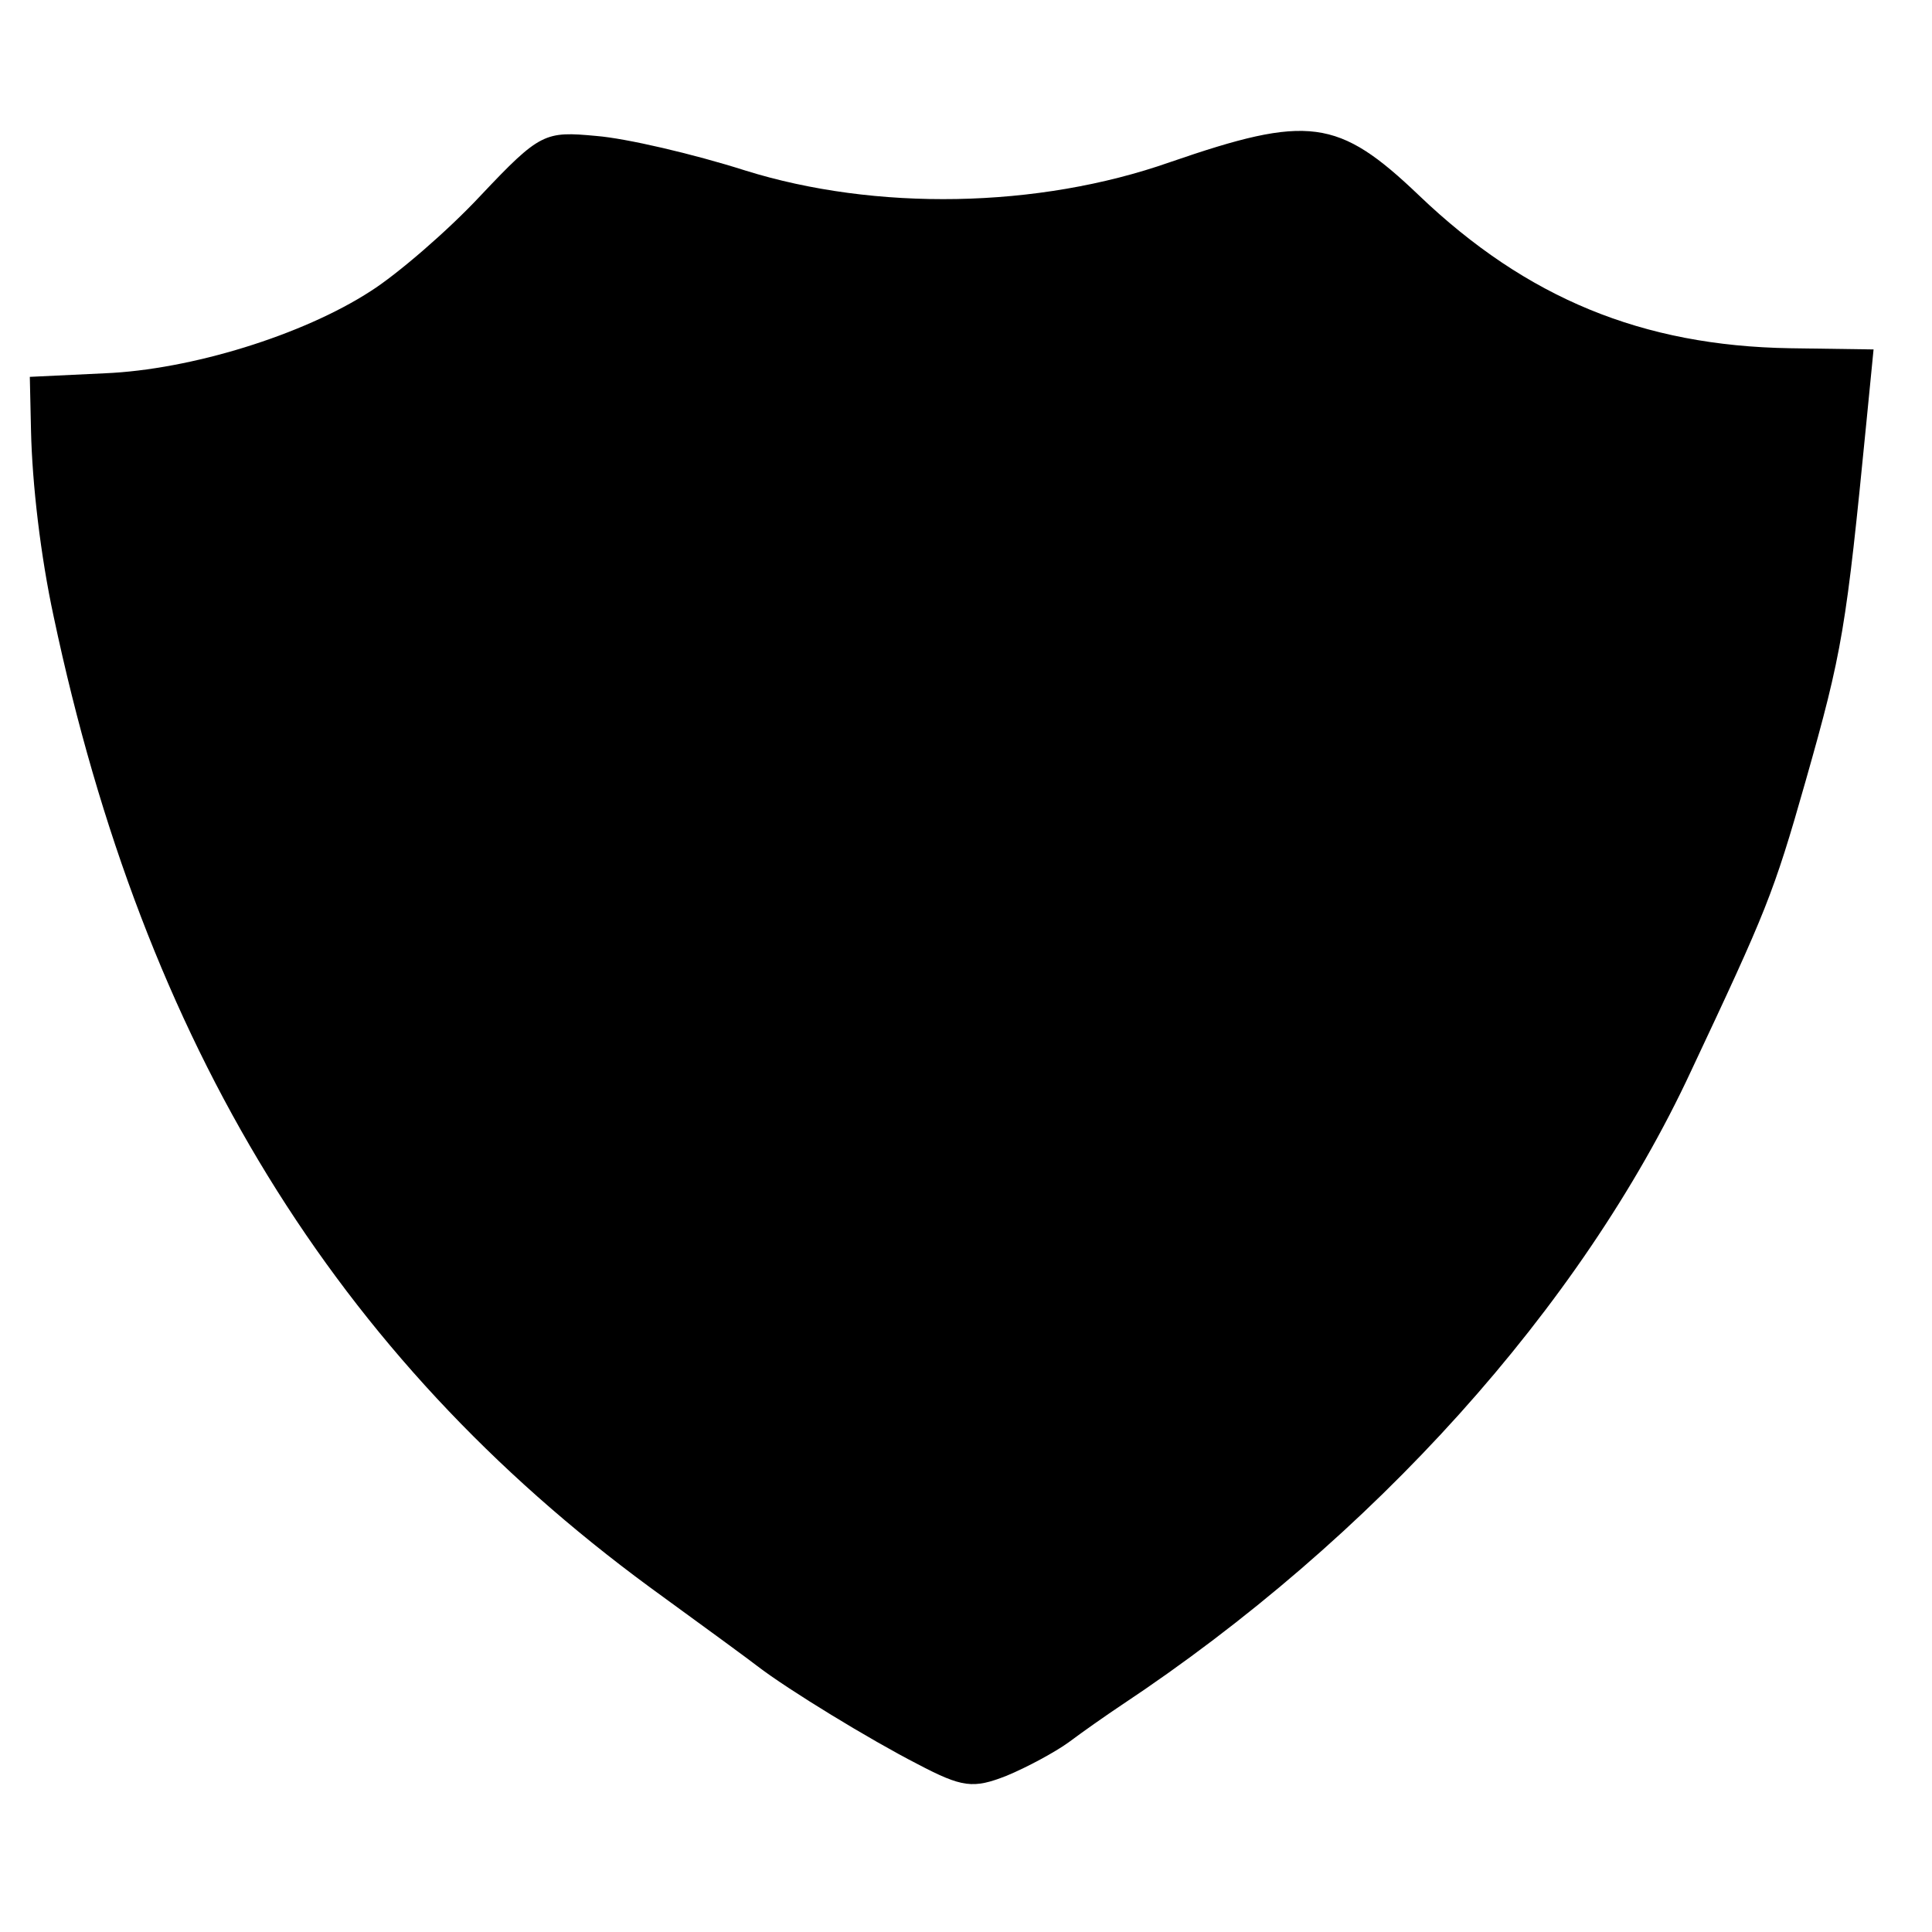
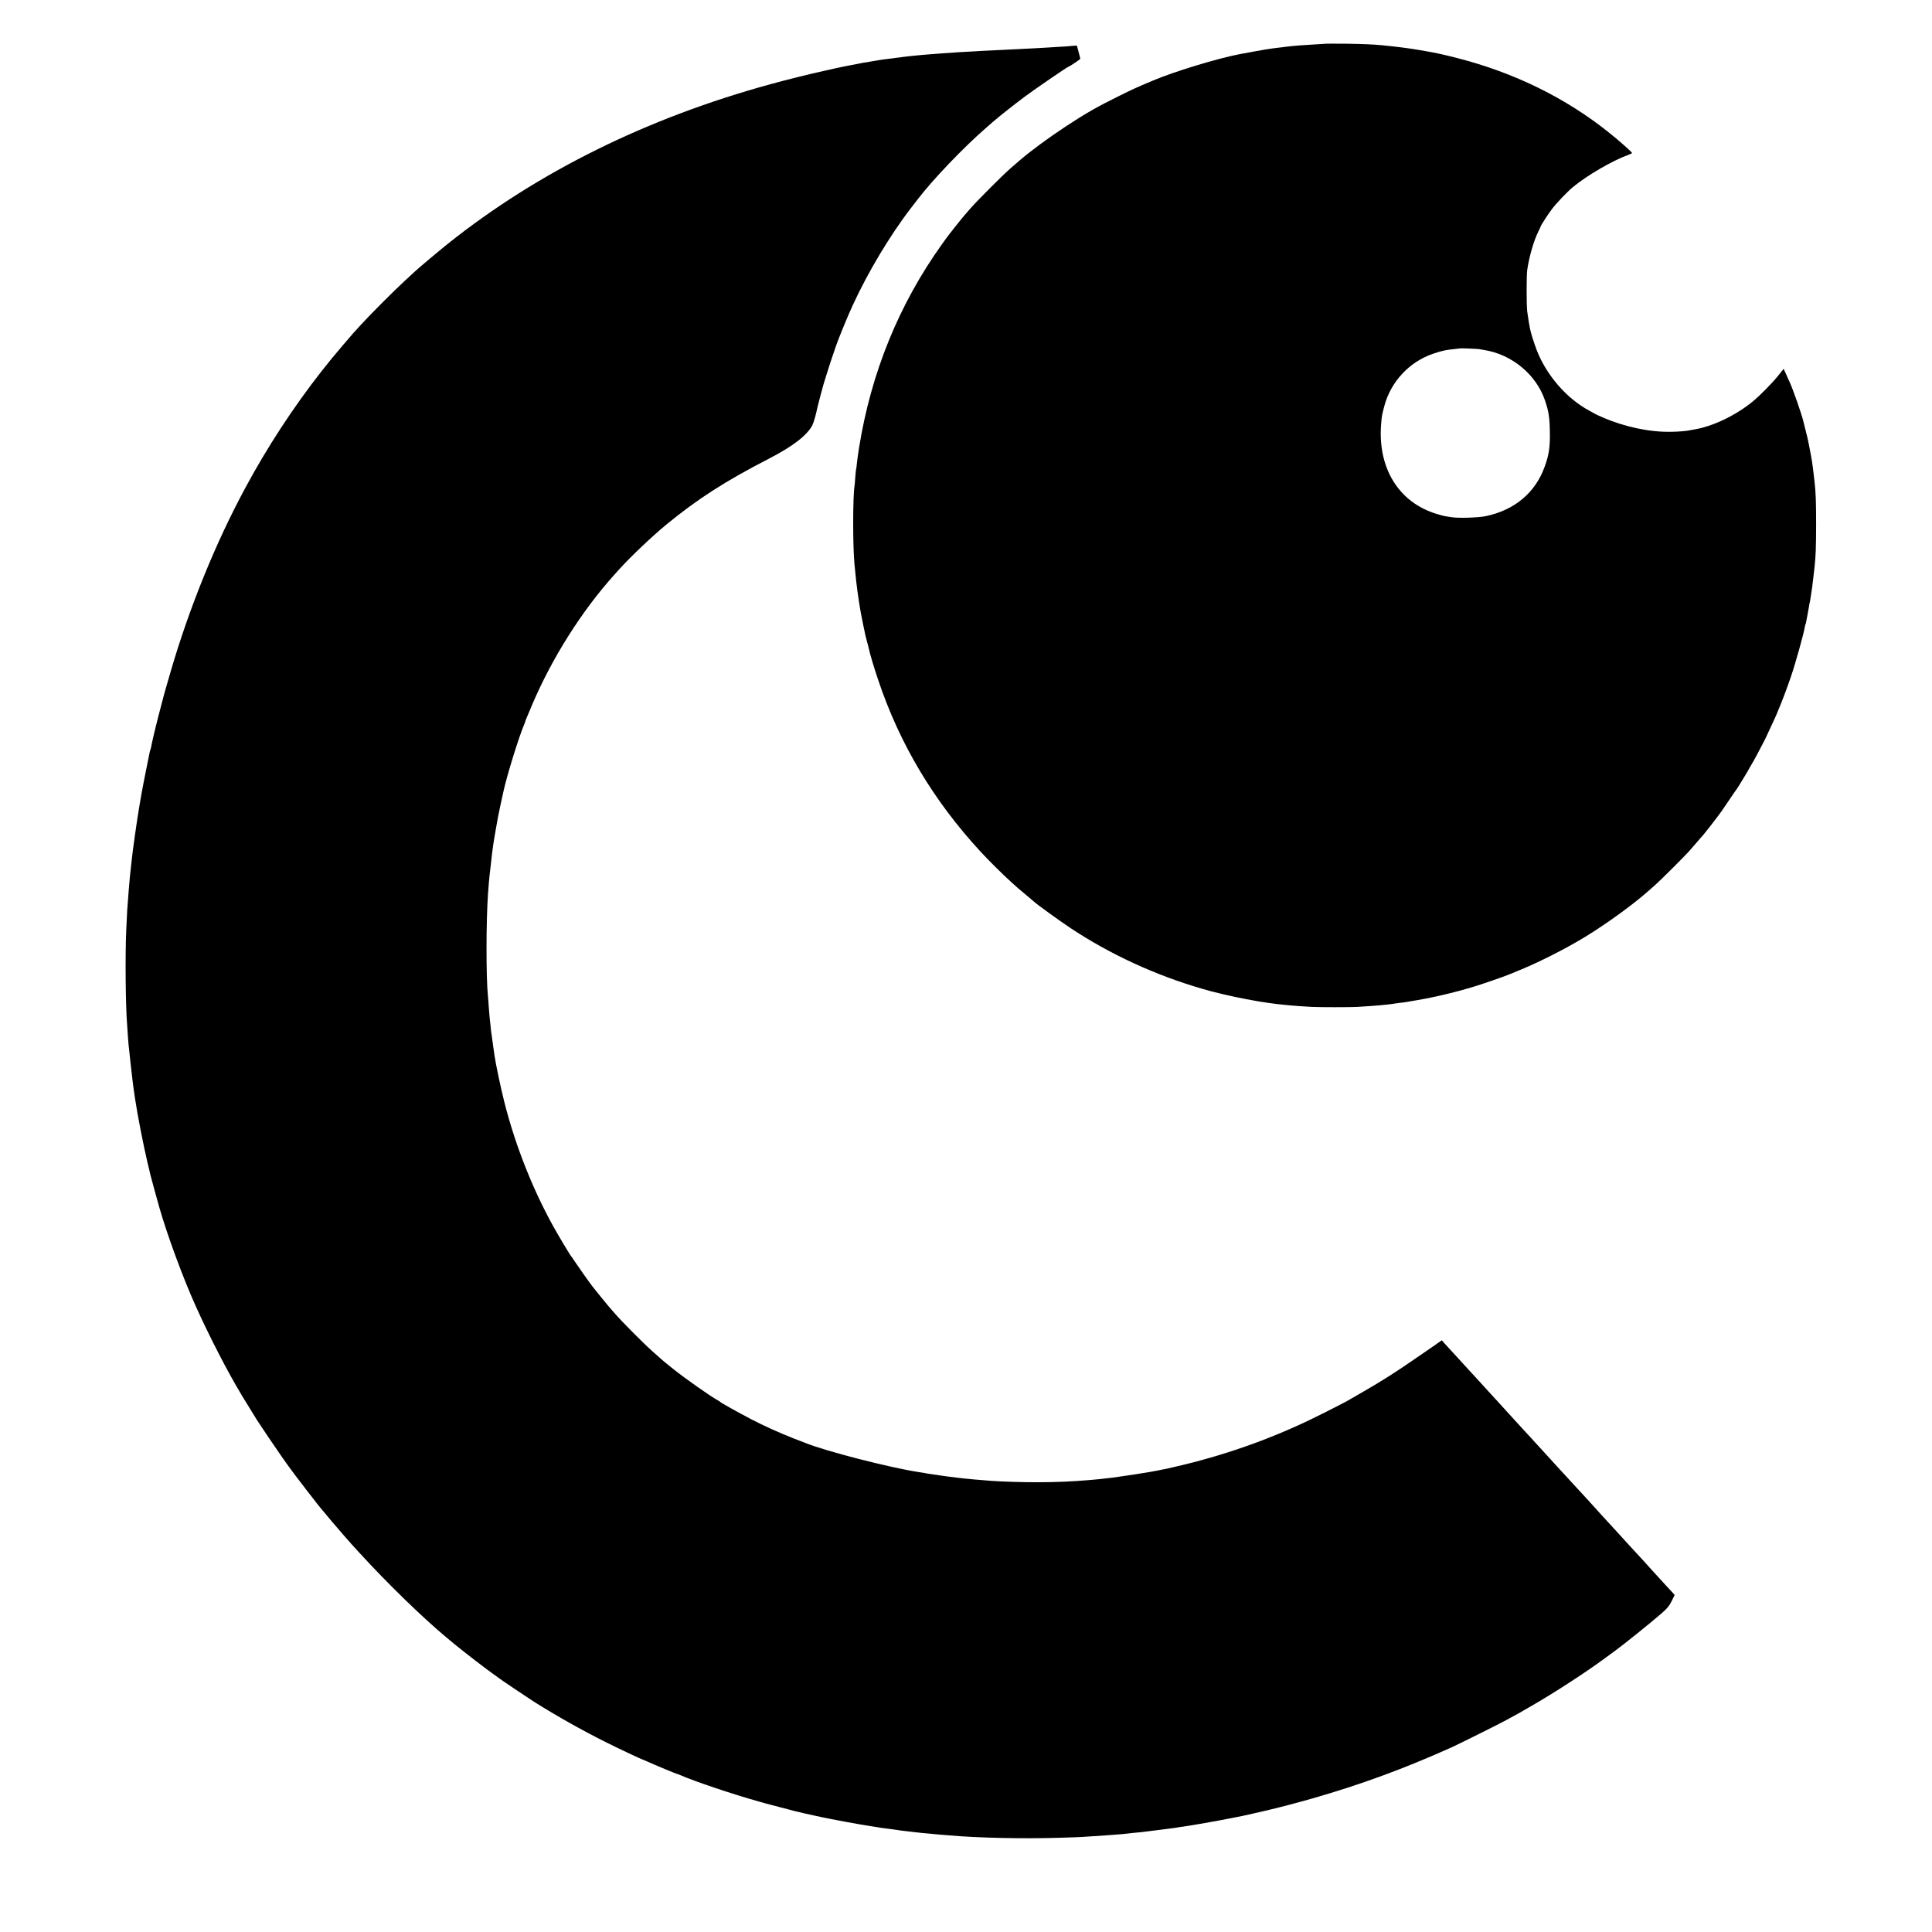
- <svg xmlns="http://www.w3.org/2000/svg" version="1.0" width="162pt" height="162pt" viewBox="0 0 162 162" preserveAspectRatio="xMidYMid meet">
-   <g transform="translate(0,162) scale(0.1,-0.1)" fill="#000000" stroke="none">
-     <path d="M403 1456 c-28 -30 -70 -66 -92 -80 -57 -37 -151 -66 -223 -69 l-63 -3 1 -45 c1 -45 8 -105 19 -156 76 -359 236 -620 500 -814 44 -32 85 -62 90 -66 26 -20 95 -62 134 -82 38 -20 47 -21 75 -10 17 7 41 20 52 28 12 9 32 23 44 31 211 140 386 334 478 532 63 134 69 148 96 243 31 109 34 128 51 301 l6 61 -70 1 c-124 2 -221 42 -311 128 -68 65 -93 68 -209 28 -111 -39 -247 -41 -356 -7 -44 14 -100 27 -125 29 -43 4 -47 3 -97 -50z" />
+ <svg xmlns="http://www.w3.org/2000/svg" version="1.0" width="2409pt" height="2409pt" viewBox="0 0 2409 2409" preserveAspectRatio="xMidYMid meet">
+   <g transform="translate(0,2409) scale(0.1,-0.1)" fill="#000000" stroke="none">
+     <path d="M16538 23545 c-2 -1 -66 -5 -143 -9 -77 -4 -156 -9 -175 -11 -19 -1 -67 -6 -105 -9 -39 -4 -80 -8 -90 -10 -11 -2 -47 -7 -80 -10 -58 -7 -96 -12 -160 -22 -26 -4 -266 -47 -331 -60 -274 -52 -821 -219 -1079 -329 -222 -94 -233 -99 -410 -186 -279 -137 -431 -224 -675 -385 -227 -150 -433 -302 -577 -425 -26 -23 -77 -67 -113 -98 -91 -78 -423 -411 -501 -501 -35 -41 -68 -80 -74 -86 -13 -14 -62 -75 -125 -154 -28 -36 -56 -72 -63 -80 -7 -8 -47 -62 -88 -120 -540 -753 -889 -1610 -1039 -2552 -11 -70 -23 -156 -26 -190 -3 -34 -7 -65 -9 -68 -2 -3 -6 -45 -10 -95 -3 -49 -8 -101 -10 -115 -22 -128 -22 -756 -1 -970 2 -19 7 -69 11 -110 4 -41 9 -86 10 -100 7 -68 25 -199 40 -292 3 -16 7 -43 10 -60 3 -18 8 -44 10 -58 3 -14 7 -34 9 -45 2 -11 11 -54 19 -95 9 -41 18 -86 21 -100 2 -14 13 -59 24 -100 12 -41 23 -86 26 -100 10 -53 67 -244 117 -391 267 -796 691 -1506 1279 -2142 94 -102 284 -291 375 -372 42 -38 83 -75 89 -80 6 -6 52 -44 101 -85 50 -41 92 -77 95 -80 25 -27 318 -239 455 -330 495 -329 1063 -591 1652 -761 59 -17 124 -35 143 -39 19 -5 71 -17 115 -28 146 -36 437 -92 561 -107 27 -3 60 -8 74 -10 14 -3 52 -7 85 -10 33 -3 78 -8 100 -10 57 -6 197 -16 285 -20 92 -5 483 -5 565 0 114 7 240 16 270 19 17 2 62 7 100 10 39 4 77 9 85 11 8 2 40 6 70 10 30 3 66 7 80 10 14 2 77 13 140 24 264 45 565 120 806 200 166 55 325 112 382 137 20 9 46 20 57 24 241 95 595 273 845 425 271 165 610 411 799 580 19 16 59 52 90 80 59 52 352 344 412 411 19 21 64 73 99 114 35 41 66 77 70 80 10 8 198 250 236 305 19 28 68 100 109 160 41 61 78 115 83 120 11 14 152 246 152 251 0 2 12 23 27 47 14 23 47 80 71 127 98 187 108 205 110 212 2 4 24 54 51 110 44 93 81 175 86 188 1 3 6 16 12 30 45 104 119 299 163 430 56 163 160 535 173 617 3 17 7 35 10 40 3 4 8 25 11 45 3 21 10 57 15 80 5 24 12 63 16 88 3 25 8 52 11 61 3 10 7 32 9 50 4 32 14 94 20 130 2 9 8 61 14 115 7 55 14 117 16 139 15 136 20 255 20 540 0 284 -4 397 -21 540 -12 110 -26 219 -30 240 -2 11 -9 47 -14 80 -6 33 -15 80 -20 105 -5 25 -12 56 -14 70 -2 14 -16 72 -31 130 -15 58 -28 112 -30 120 -23 94 -126 389 -170 486 -8 16 -28 60 -44 98 l-31 67 -66 -83 c-76 -95 -230 -251 -320 -325 -215 -176 -505 -313 -734 -349 -19 -3 -42 -7 -50 -9 -32 -9 -139 -18 -231 -19 -264 -6 -576 59 -849 177 -52 22 -100 44 -106 49 -6 4 -36 21 -68 38 -281 150 -534 442 -655 755 -36 94 -75 219 -85 275 -2 14 -9 52 -15 85 -5 33 -14 87 -18 120 -10 74 -10 452 0 520 24 163 79 356 136 473 17 34 31 64 31 67 0 11 87 146 138 214 56 75 193 219 267 280 173 144 494 330 684 398 28 10 51 21 51 25 0 11 -162 155 -288 255 -539 432 -1179 746 -1888 928 -199 51 -264 65 -464 99 -145 25 -270 41 -470 61 -122 12 -246 17 -462 20 -131 1 -239 1 -240 0z m1911 -3809 c14 -3 42 -8 61 -11 343 -55 646 -307 754 -627 46 -133 58 -212 61 -388 4 -195 -11 -294 -66 -443 -117 -323 -377 -539 -734 -613 -95 -19 -332 -27 -425 -13 -99 15 -100 15 -180 39 -483 143 -750 581 -697 1145 7 81 9 90 37 198 80 306 312 556 611 657 35 12 71 23 79 25 8 2 33 8 56 14 22 6 74 14 115 17 41 4 75 8 77 9 5 5 223 -4 251 -9z" />
+     <path d="M13327 23514 c-1 -1 -56 -5 -122 -8 -66 -4 -147 -9 -180 -11 -79 -5 -255 -14 -380 -20 -55 -3 -147 -7 -205 -10 -58 -3 -150 -7 -205 -10 -139 -7 -401 -23 -490 -30 -27 -2 -84 -7 -125 -10 -41 -3 -96 -8 -122 -10 -25 -3 -72 -7 -105 -10 -32 -3 -74 -7 -93 -10 -48 -6 -113 -15 -235 -30 -27 -3 -61 -8 -75 -10 -14 -3 -41 -7 -60 -10 -19 -3 -60 -10 -90 -15 -30 -5 -71 -12 -90 -15 -19 -3 -42 -8 -50 -10 -8 -2 -31 -7 -50 -10 -42 -7 -169 -32 -225 -45 -22 -5 -94 -21 -160 -36 -150 -32 -464 -110 -655 -163 -1543 -422 -2906 -1097 -4025 -1990 -104 -83 -359 -297 -406 -341 -8 -8 -65 -60 -125 -115 -131 -120 -448 -437 -559 -560 -44 -49 -84 -93 -90 -99 -5 -6 -64 -74 -130 -151 -362 -421 -707 -903 -1005 -1405 -65 -109 -154 -266 -212 -375 -369 -683 -696 -1489 -927 -2278 -76 -262 -92 -318 -97 -341 -2 -10 -8 -33 -13 -50 -9 -28 -88 -339 -96 -376 -2 -8 -10 -45 -19 -83 -9 -37 -18 -81 -21 -99 -3 -17 -8 -34 -10 -38 -2 -3 -6 -17 -9 -31 -2 -13 -19 -94 -36 -179 -17 -85 -34 -166 -36 -180 -3 -14 -11 -59 -19 -100 -8 -41 -17 -91 -20 -110 -3 -19 -8 -48 -11 -65 -2 -16 -9 -55 -14 -85 -15 -88 -17 -104 -49 -325 -16 -115 -33 -239 -36 -275 -4 -36 -8 -76 -10 -90 -6 -40 -22 -206 -29 -300 -20 -245 -21 -257 -32 -510 -14 -308 -8 -954 11 -1175 2 -22 6 -83 9 -135 6 -90 10 -132 21 -225 3 -22 7 -69 11 -105 6 -66 41 -354 49 -400 2 -14 7 -43 10 -65 29 -197 102 -570 155 -795 17 -69 33 -135 35 -148 6 -23 86 -319 110 -402 101 -353 298 -887 455 -1235 167 -371 397 -818 561 -1090 13 -23 29 -50 36 -60 6 -11 45 -73 85 -138 40 -65 78 -126 83 -135 18 -30 264 -394 316 -467 27 -38 64 -90 82 -115 61 -87 397 -522 417 -540 3 -3 25 -30 50 -60 25 -30 49 -60 55 -66 5 -6 30 -35 55 -64 39 -47 176 -205 205 -236 5 -6 48 -53 95 -104 348 -381 787 -808 1090 -1060 29 -25 73 -61 96 -80 98 -82 431 -338 494 -380 13 -8 35 -24 49 -36 28 -22 359 -245 451 -304 273 -172 587 -349 890 -501 172 -86 454 -219 465 -219 2 0 32 -13 67 -29 81 -37 354 -151 363 -151 4 0 21 -6 38 -14 175 -77 660 -240 972 -327 39 -11 77 -22 85 -24 8 -2 85 -22 170 -45 85 -22 171 -44 190 -50 39 -10 241 -57 280 -64 14 -2 45 -9 70 -15 90 -20 477 -92 575 -106 22 -3 65 -10 95 -15 30 -6 73 -12 95 -15 47 -5 117 -15 160 -21 17 -3 44 -7 60 -9 17 -2 55 -7 86 -10 31 -3 65 -7 75 -9 11 -2 55 -7 99 -11 44 -4 94 -8 110 -10 17 -2 68 -7 115 -11 47 -3 99 -8 115 -9 349 -32 929 -44 1375 -30 129 4 255 8 280 10 56 3 253 16 300 20 19 1 80 6 135 10 55 4 109 9 120 11 11 2 47 6 80 9 82 7 155 15 185 20 14 2 50 6 80 10 30 4 66 8 80 10 14 2 45 6 70 9 103 13 126 16 150 21 14 3 45 7 70 10 70 9 437 73 573 101 67 13 134 27 149 29 24 5 260 58 313 71 11 3 30 7 41 10 59 12 387 98 524 138 611 175 1150 373 1750 643 77 35 618 304 669 334 30 17 80 44 110 60 31 17 63 34 71 39 8 6 56 33 105 61 303 173 715 440 965 626 47 34 96 71 109 80 111 81 447 351 573 461 78 68 104 100 137 168 l32 66 -23 27 c-14 14 -47 51 -75 81 -28 30 -63 69 -78 85 -15 17 -64 70 -109 119 -44 49 -89 98 -99 110 -10 12 -56 62 -102 111 -46 50 -94 102 -107 116 -12 14 -61 67 -108 119 -47 51 -96 105 -110 120 -70 76 -194 211 -208 228 -17 19 -157 173 -222 242 -19 21 -73 80 -120 131 -47 51 -94 103 -105 114 -11 12 -81 88 -155 170 -74 82 -146 161 -160 175 -14 15 -65 71 -115 125 -49 54 -94 103 -100 109 -5 6 -50 56 -100 110 -49 55 -103 114 -120 132 -16 17 -64 69 -105 114 -41 46 -86 95 -100 110 -122 132 -208 226 -221 241 -9 11 -57 63 -106 116 -50 54 -105 114 -123 134 l-32 37 -116 -81 c-65 -44 -151 -104 -192 -132 -258 -179 -437 -293 -665 -424 -88 -50 -167 -96 -175 -101 -24 -16 -92 -51 -310 -162 -534 -271 -1058 -469 -1640 -622 -85 -22 -301 -73 -340 -81 -20 -3 -94 -18 -100 -20 -3 0 -27 -5 -55 -10 -27 -4 -54 -9 -60 -11 -19 -5 -400 -63 -455 -69 -30 -3 -71 -8 -90 -10 -35 -5 -74 -9 -200 -20 -211 -18 -419 -27 -645 -27 -167 -1 -454 8 -570 17 -181 14 -294 24 -345 30 -19 3 -57 7 -85 10 -63 7 -195 24 -221 29 -10 2 -41 7 -69 10 -27 4 -61 9 -75 11 -42 9 -63 12 -110 19 -359 54 -1169 262 -1423 366 -12 5 -75 29 -140 54 -174 68 -374 158 -535 242 -151 79 -374 203 -382 214 -3 4 -16 13 -30 20 -81 42 -411 274 -560 394 -41 34 -83 68 -94 76 -21 17 -30 24 -160 140 -110 97 -383 372 -471 474 -33 38 -65 74 -70 80 -9 9 -151 184 -208 256 -28 35 -187 260 -223 315 -21 33 -42 62 -45 65 -5 4 -67 105 -104 168 -5 10 -32 55 -60 102 -286 491 -525 1083 -669 1659 -44 174 -108 480 -121 576 -3 28 -8 59 -10 70 -4 24 -12 84 -20 145 -3 25 -8 56 -10 70 -2 14 -7 57 -10 95 -4 39 -9 84 -11 100 -2 17 -6 73 -10 125 -3 52 -8 111 -10 130 -24 226 -23 947 1 1275 6 87 15 195 20 235 2 19 7 58 10 85 10 91 15 140 20 178 12 91 16 124 21 152 3 17 7 44 10 60 2 17 9 56 15 87 5 32 12 70 15 85 11 65 15 85 44 223 18 80 33 152 35 160 41 196 195 693 261 847 8 17 14 34 14 38 0 4 6 21 14 38 7 18 37 88 66 157 247 586 624 1184 1035 1639 16 18 41 45 54 60 139 155 411 413 587 558 392 322 738 544 1284 825 294 152 469 286 538 413 17 32 48 141 67 236 6 27 66 253 74 279 5 14 19 59 31 100 23 77 79 250 124 377 36 103 145 369 207 503 190 415 469 881 731 1220 32 41 68 88 81 105 184 242 575 651 857 895 41 36 80 70 86 75 60 53 252 205 396 313 122 91 532 372 544 372 9 0 144 90 144 97 0 4 -10 42 -21 85 l-21 79 -49 -2 c-27 -2 -50 -4 -52 -5z" />
  </g>
</svg>
